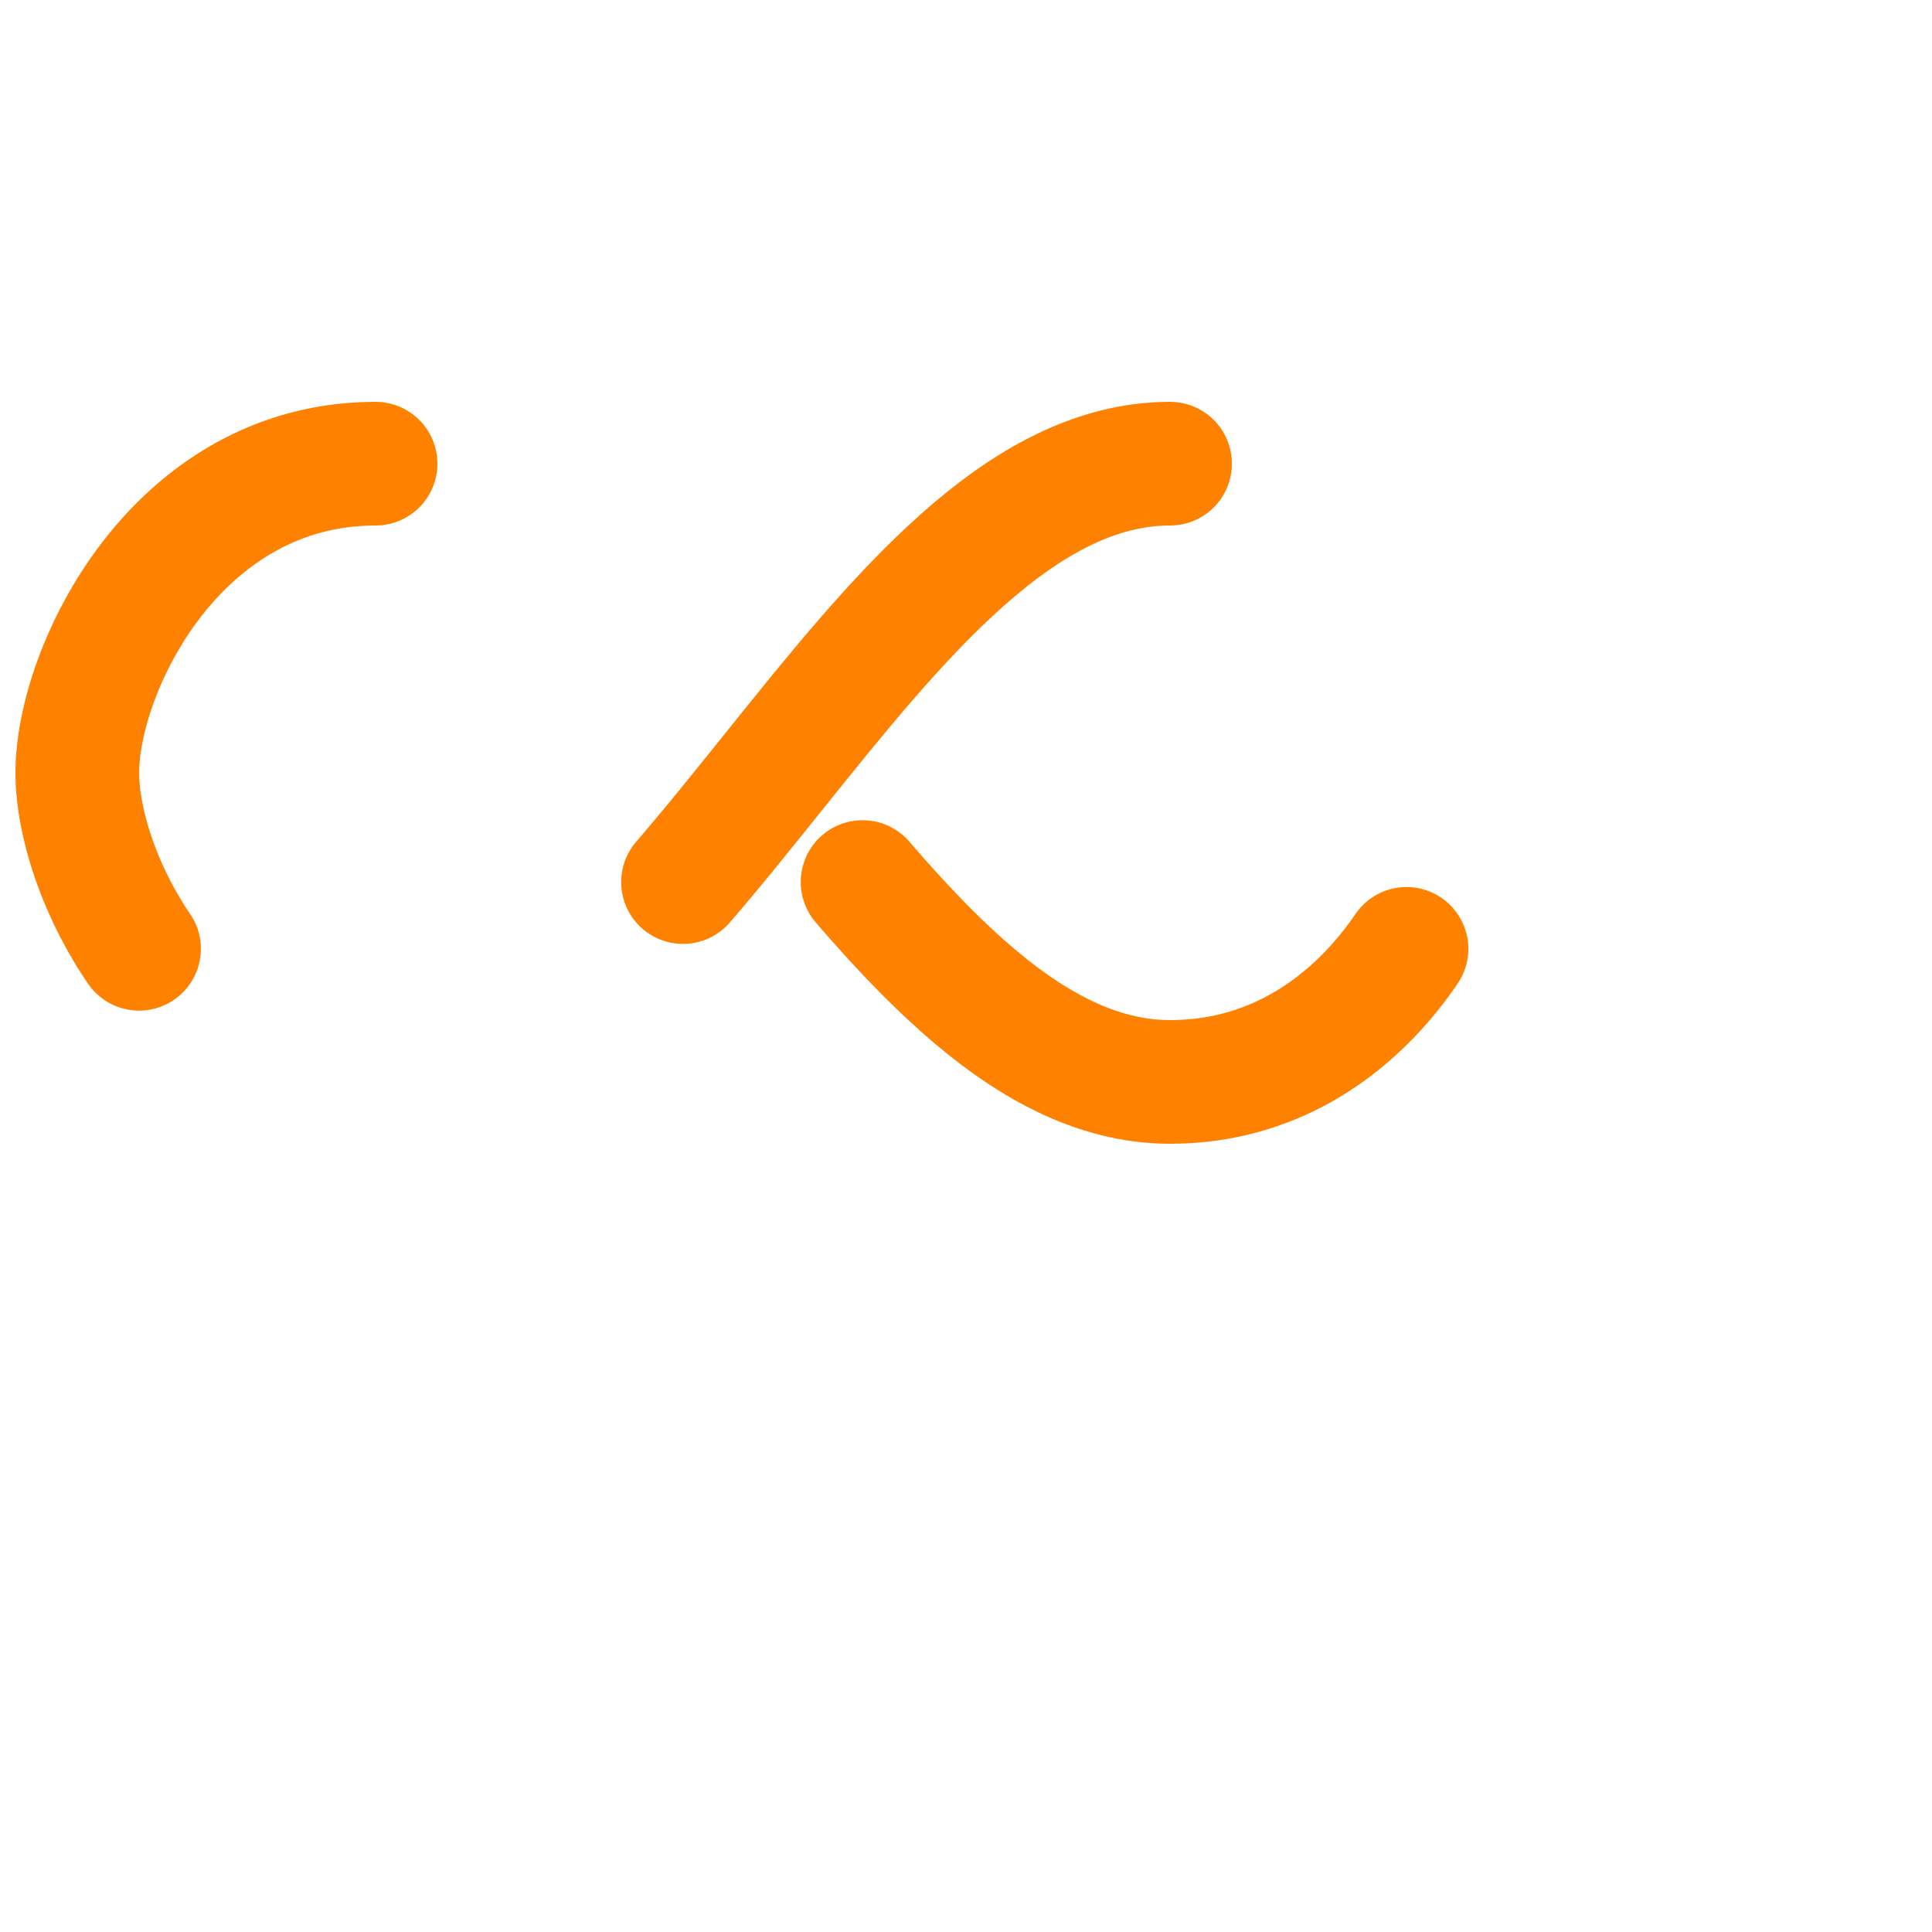
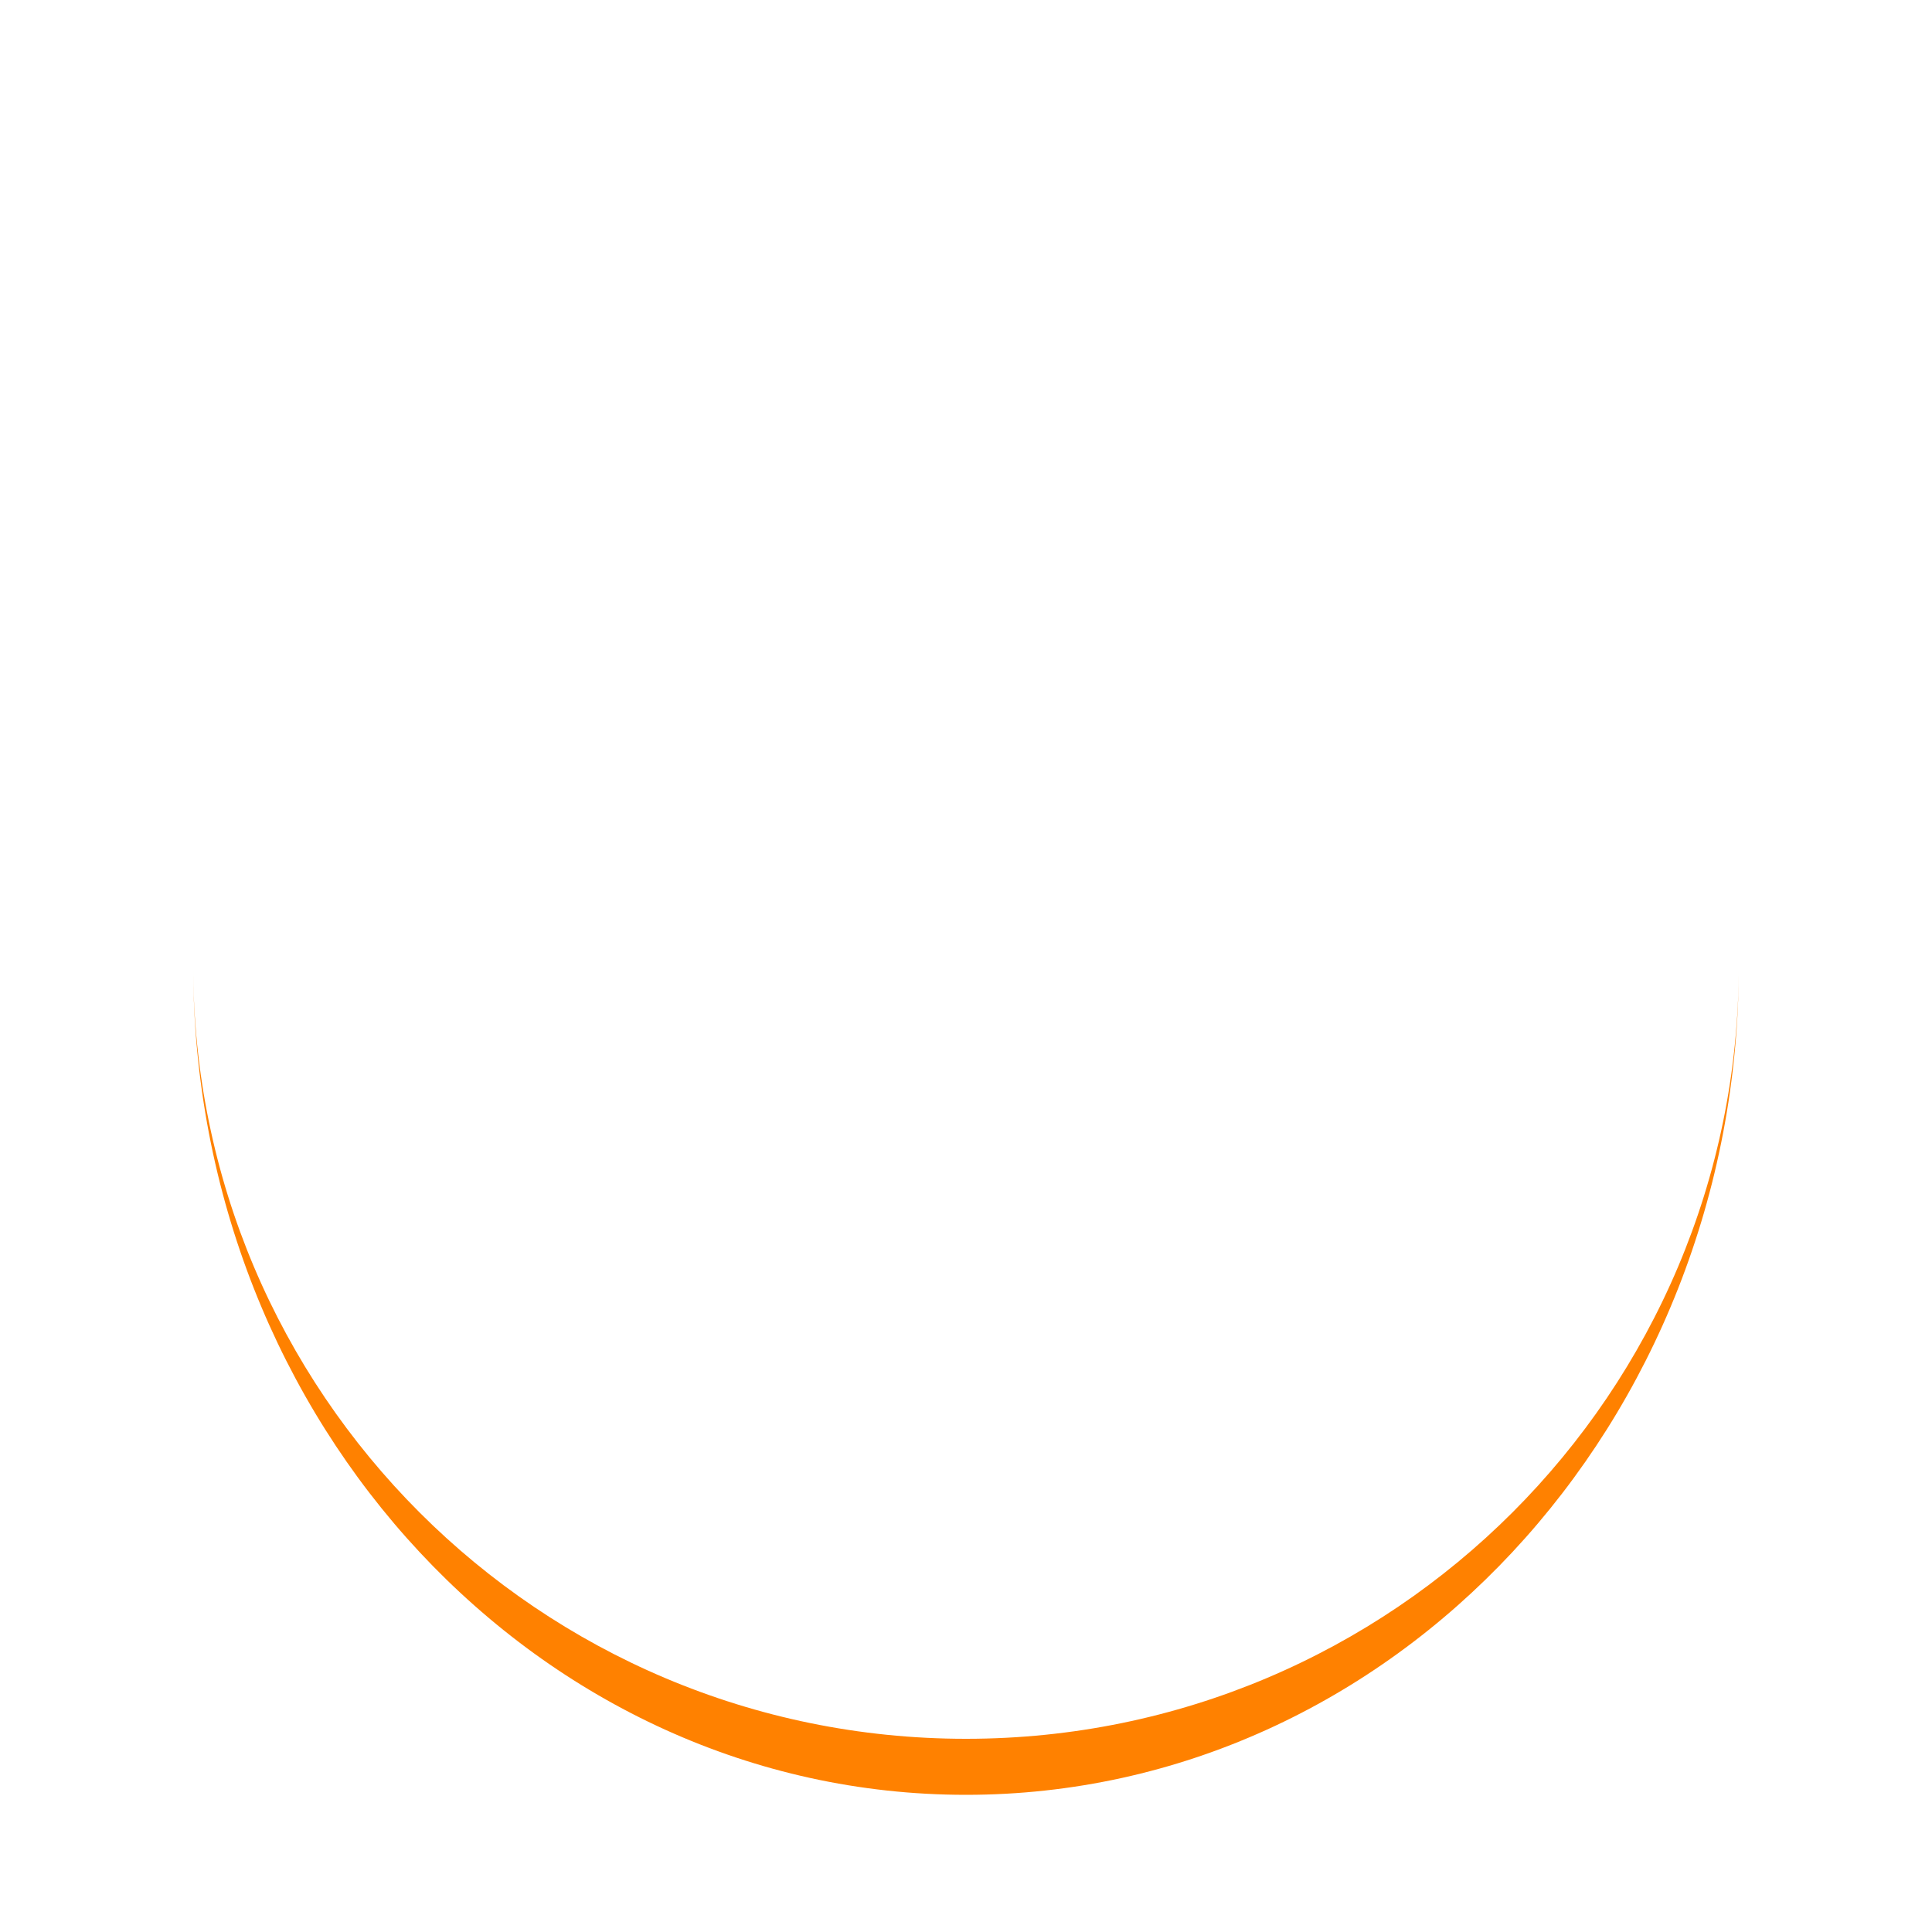
<svg xmlns="http://www.w3.org/2000/svg" style="margin: auto; background: none; display: block; shape-rendering: auto;" width="200px" height="200px" viewBox="0 0 100 100" preserveAspectRatio="xMidYMid">
-   <path fill="none" stroke="#ff8100" stroke-width="8" stroke-dasharray="42.765 42.765" d="M24.3 30C11.4 30 5 43.3 5 50s6.4 20 19.3 20c19.3 0 32.1-40 51.4-40 C88.6 30 95 43.3 95 50s-6.4 20-19.3 20C56.4 70 43.6 30 24.3 30z" stroke-linecap="round" style="transform:scale(0.8);transform-origin:50px 50px">
-     <animate attributeName="stroke-dashoffset" repeatCount="indefinite" dur="1s" keyTimes="0;1" values="0;256.589" />
+   <path d="M10 50A40 40 0 0 0 90 50A40 42.9 0 0 1 10 50" fill="#ff8100" stroke="none">
+     <animateTransform attributeName="transform" type="rotate" dur="1s" repeatCount="indefinite" keyTimes="0;1" values="0 50 51.45;360 50 51.45" />
  </path>
</svg>
